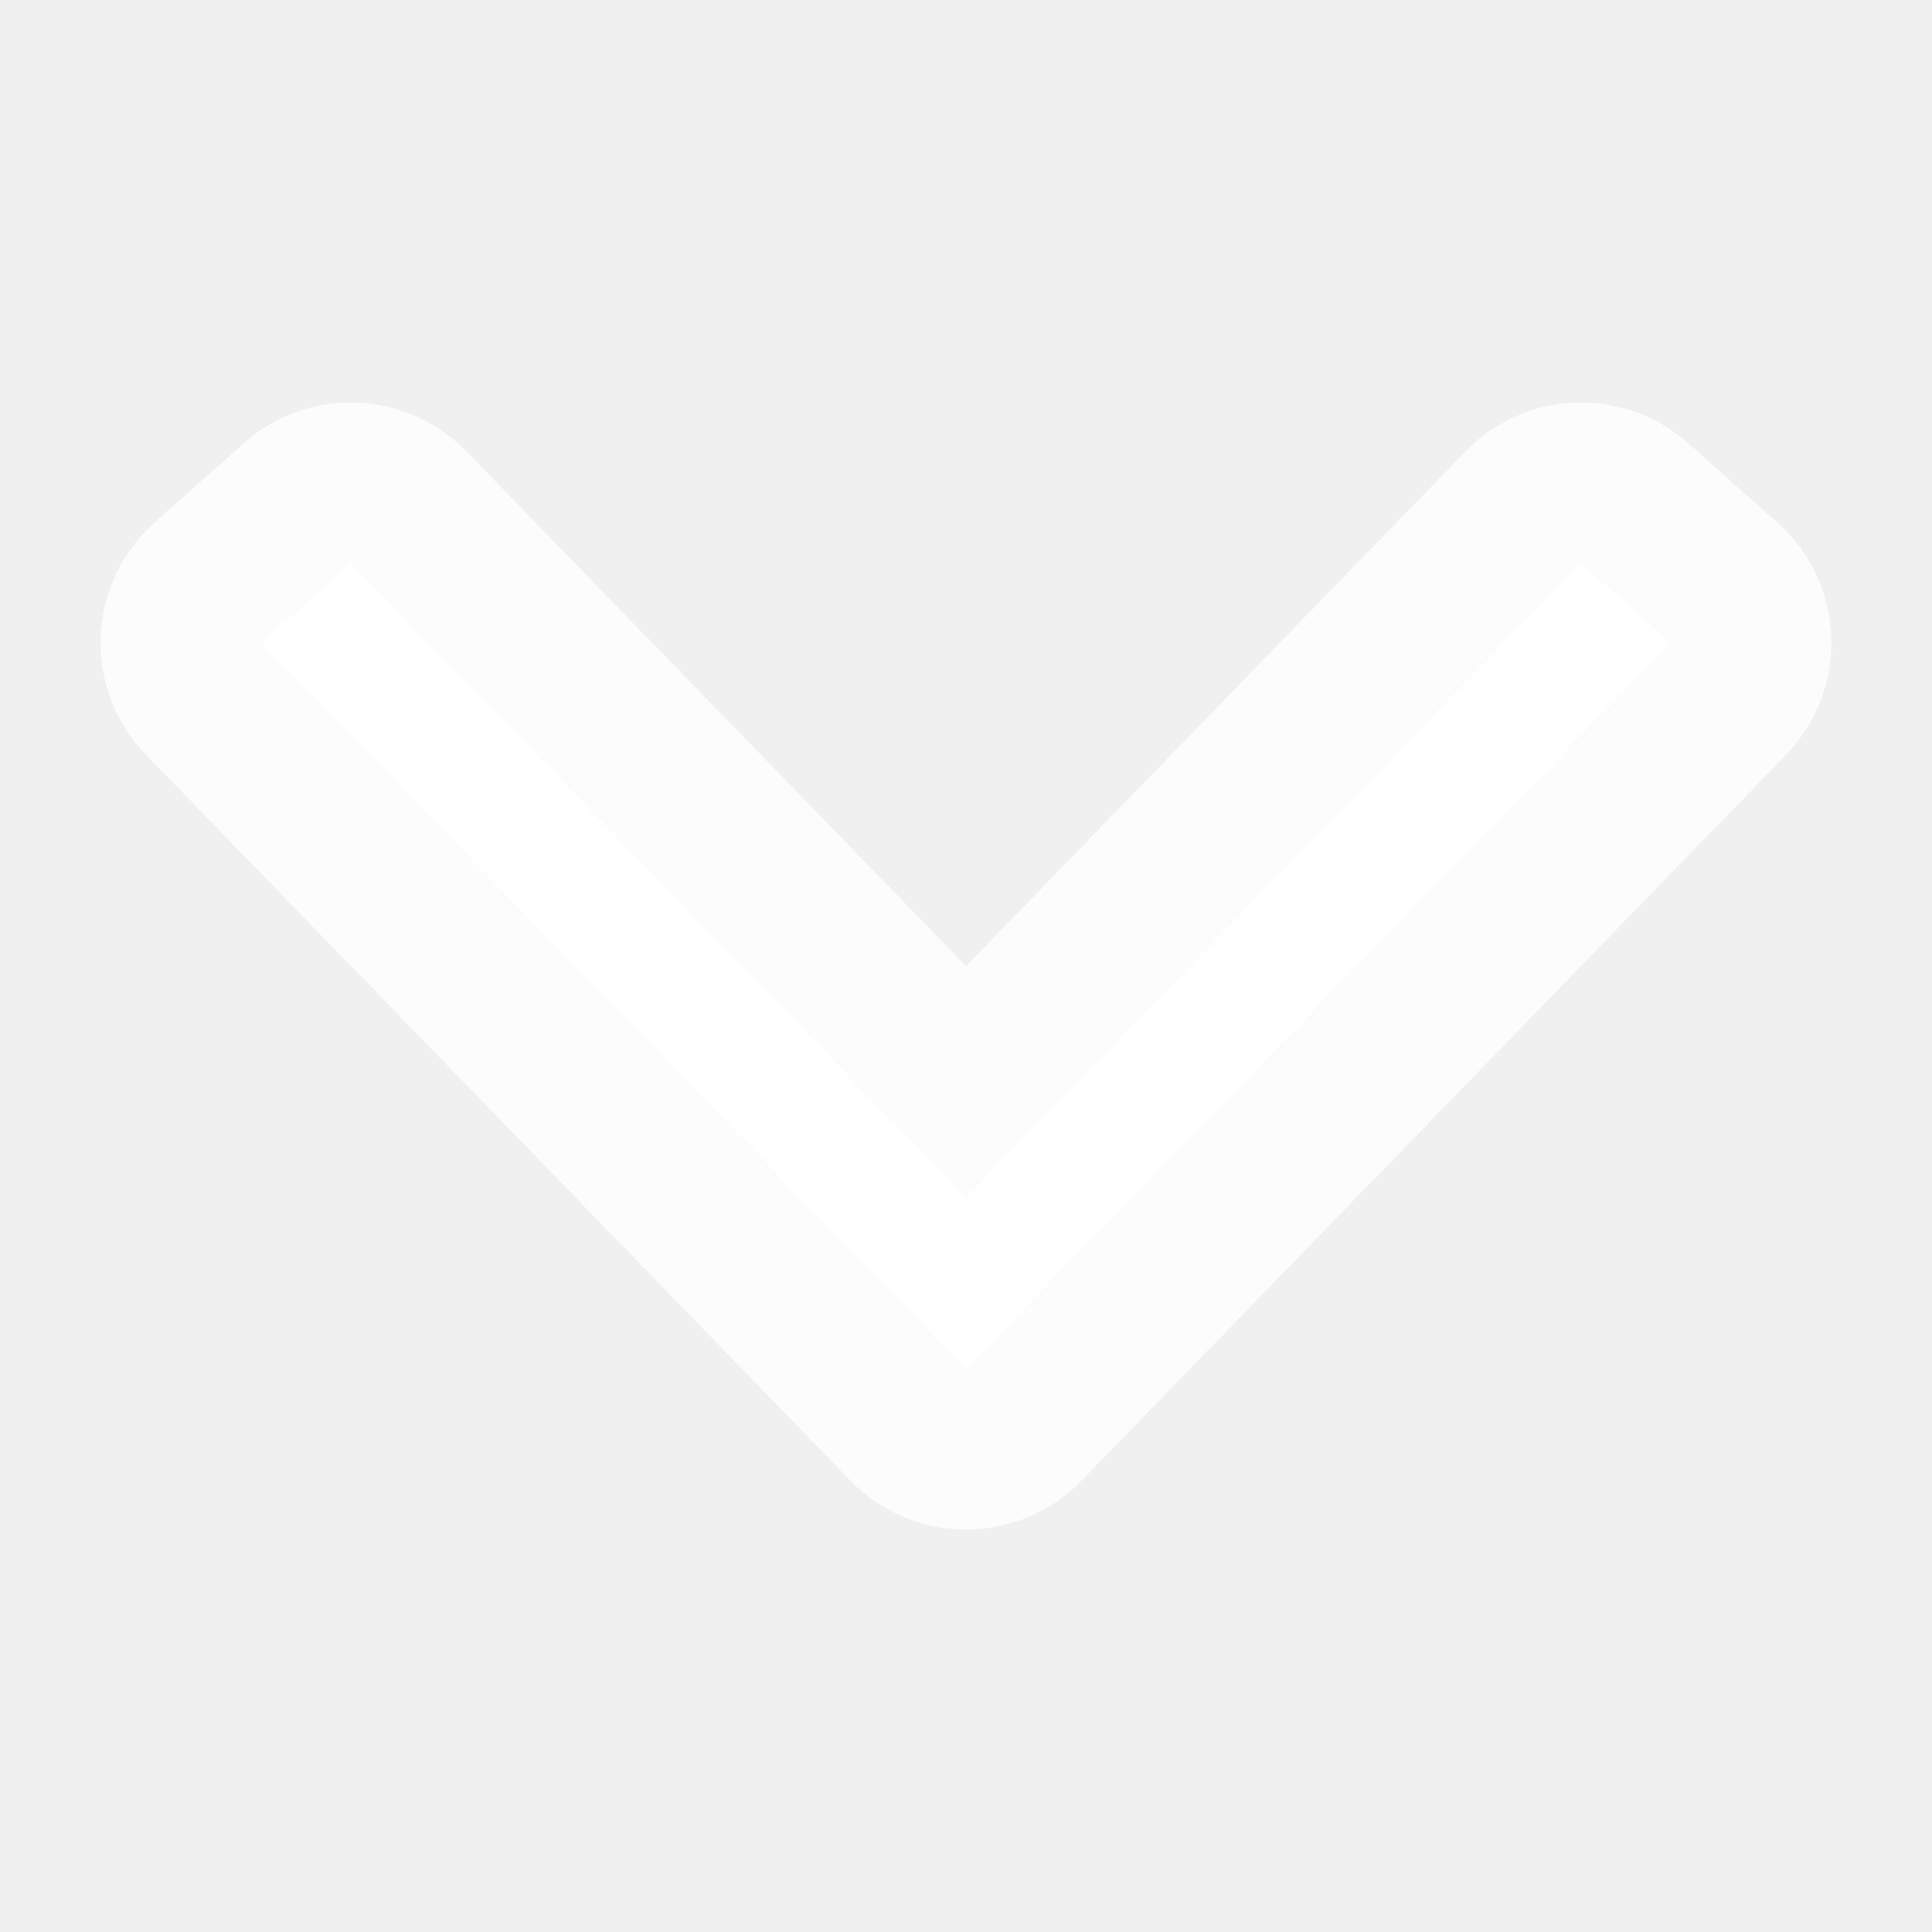
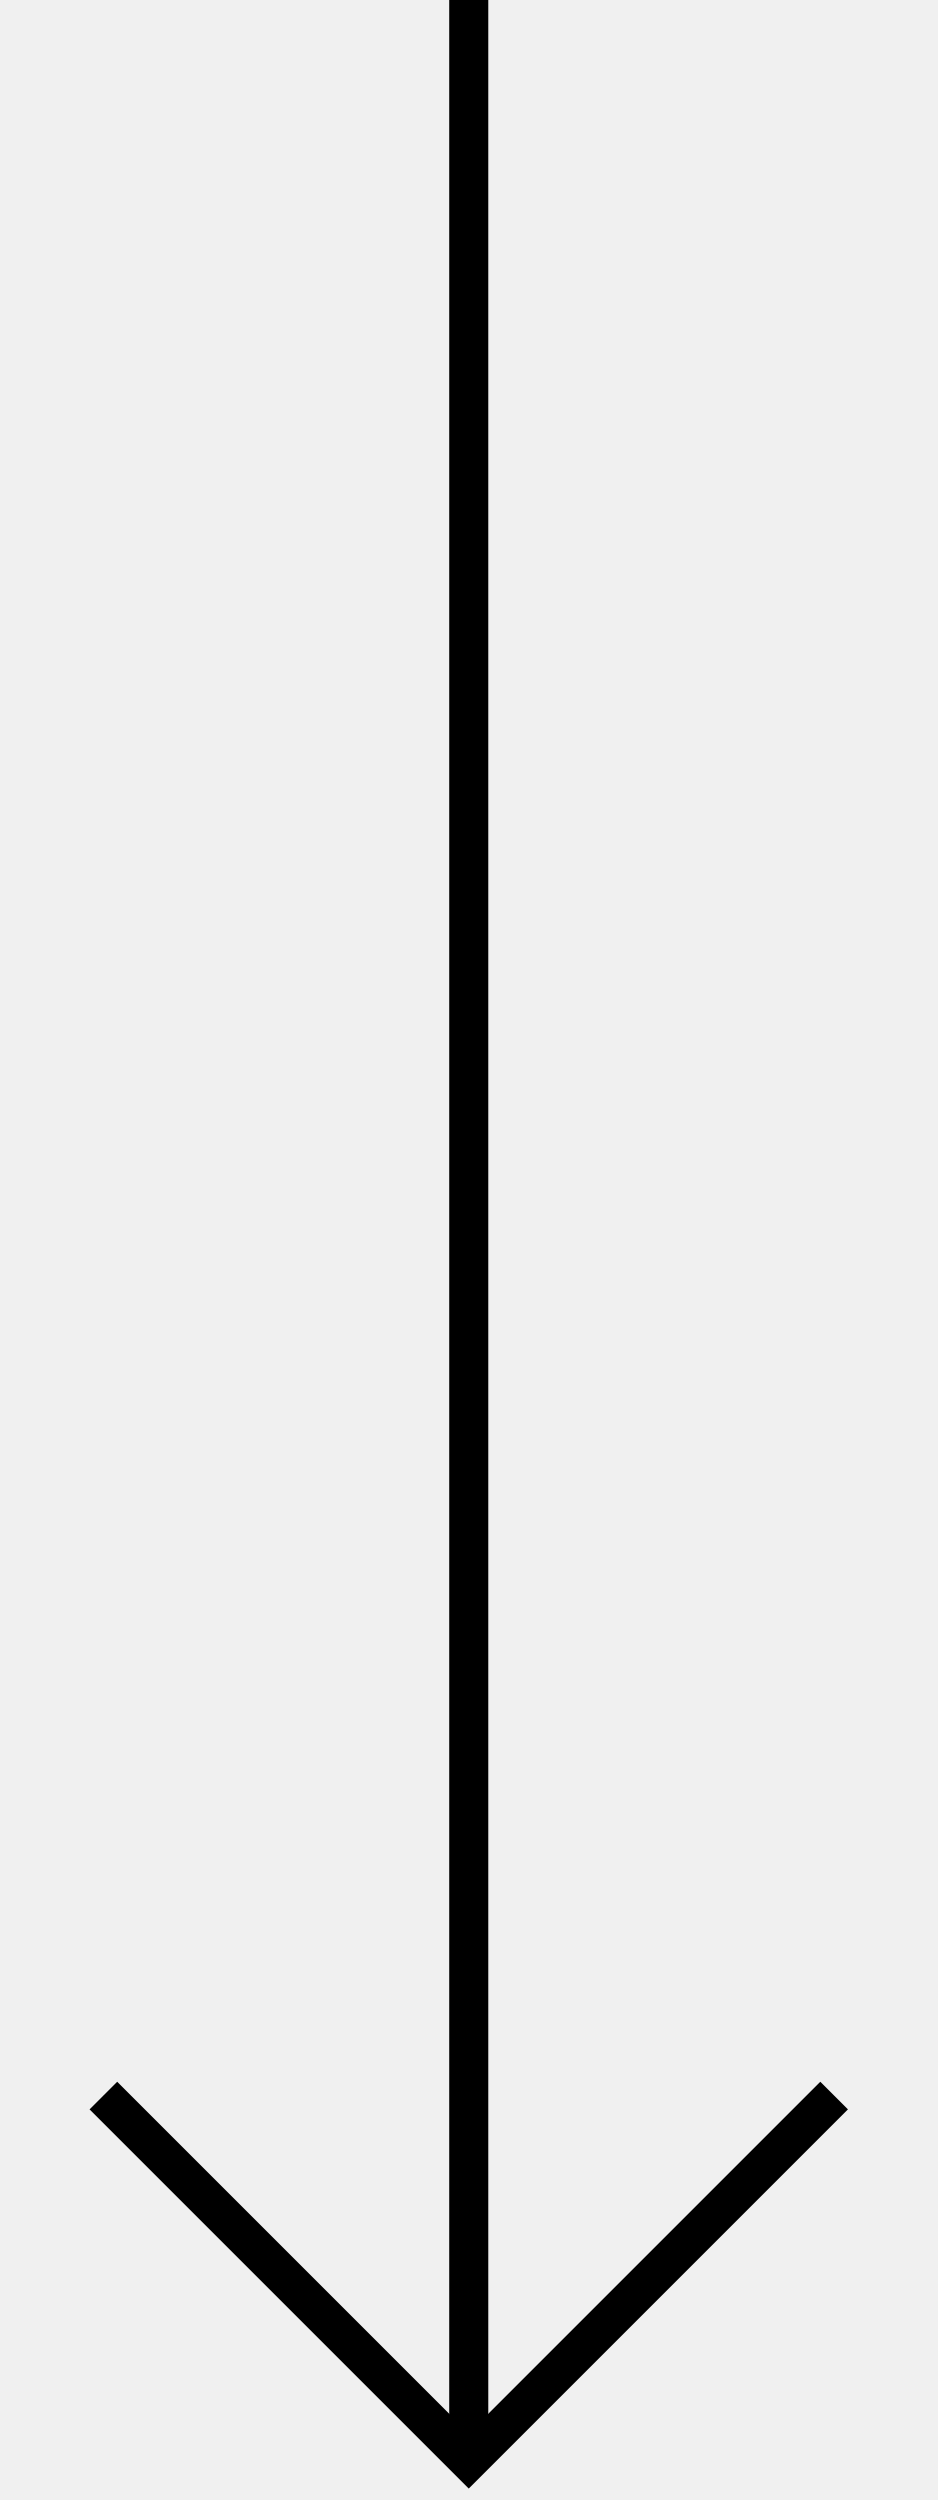
- <svg xmlns="http://www.w3.org/2000/svg" width="256px" height="256px" viewBox="-102.4 -102.4 1228.80 1228.80" class="icon" version="1.1" fill="#ffffff" stroke="#ffffff" stroke-width="0.01" transform="matrix(1, 0, 0, 1, 0, 0)">
-   <g id="SVGRepo_bgCarrier" stroke-width="0" />
-   <g id="SVGRepo_tracerCarrier" stroke-linecap="round" stroke-linejoin="round" stroke="#fcfcfc" stroke-width="204.8">
-     <path d="M903.232 256l56.768 50.432L512 768 64 306.432 120.768 256 512 659.072z" fill="#ffffff" />
-   </g>
-   <g id="SVGRepo_iconCarrier">
-     <path d="M903.232 256l56.768 50.432L512 768 64 306.432 120.768 256 512 659.072z" fill="#ffffff" />
+ <svg xmlns="http://www.w3.org/2000/svg" width="24px" height="64px" viewBox="0 0 24 64" version="1.1">
+   <defs />
+   <g id="Arrow" stroke="none" stroke-width="1" fill="none" fill-rule="evenodd">
+     <polyline id="Line-2" stroke="#000000" stroke-linecap="square" points="3 54 12 63 21 54" />
+     <path d="M12,0 L12,63" id="Line" stroke="#000000" />
  </g>
</svg>
